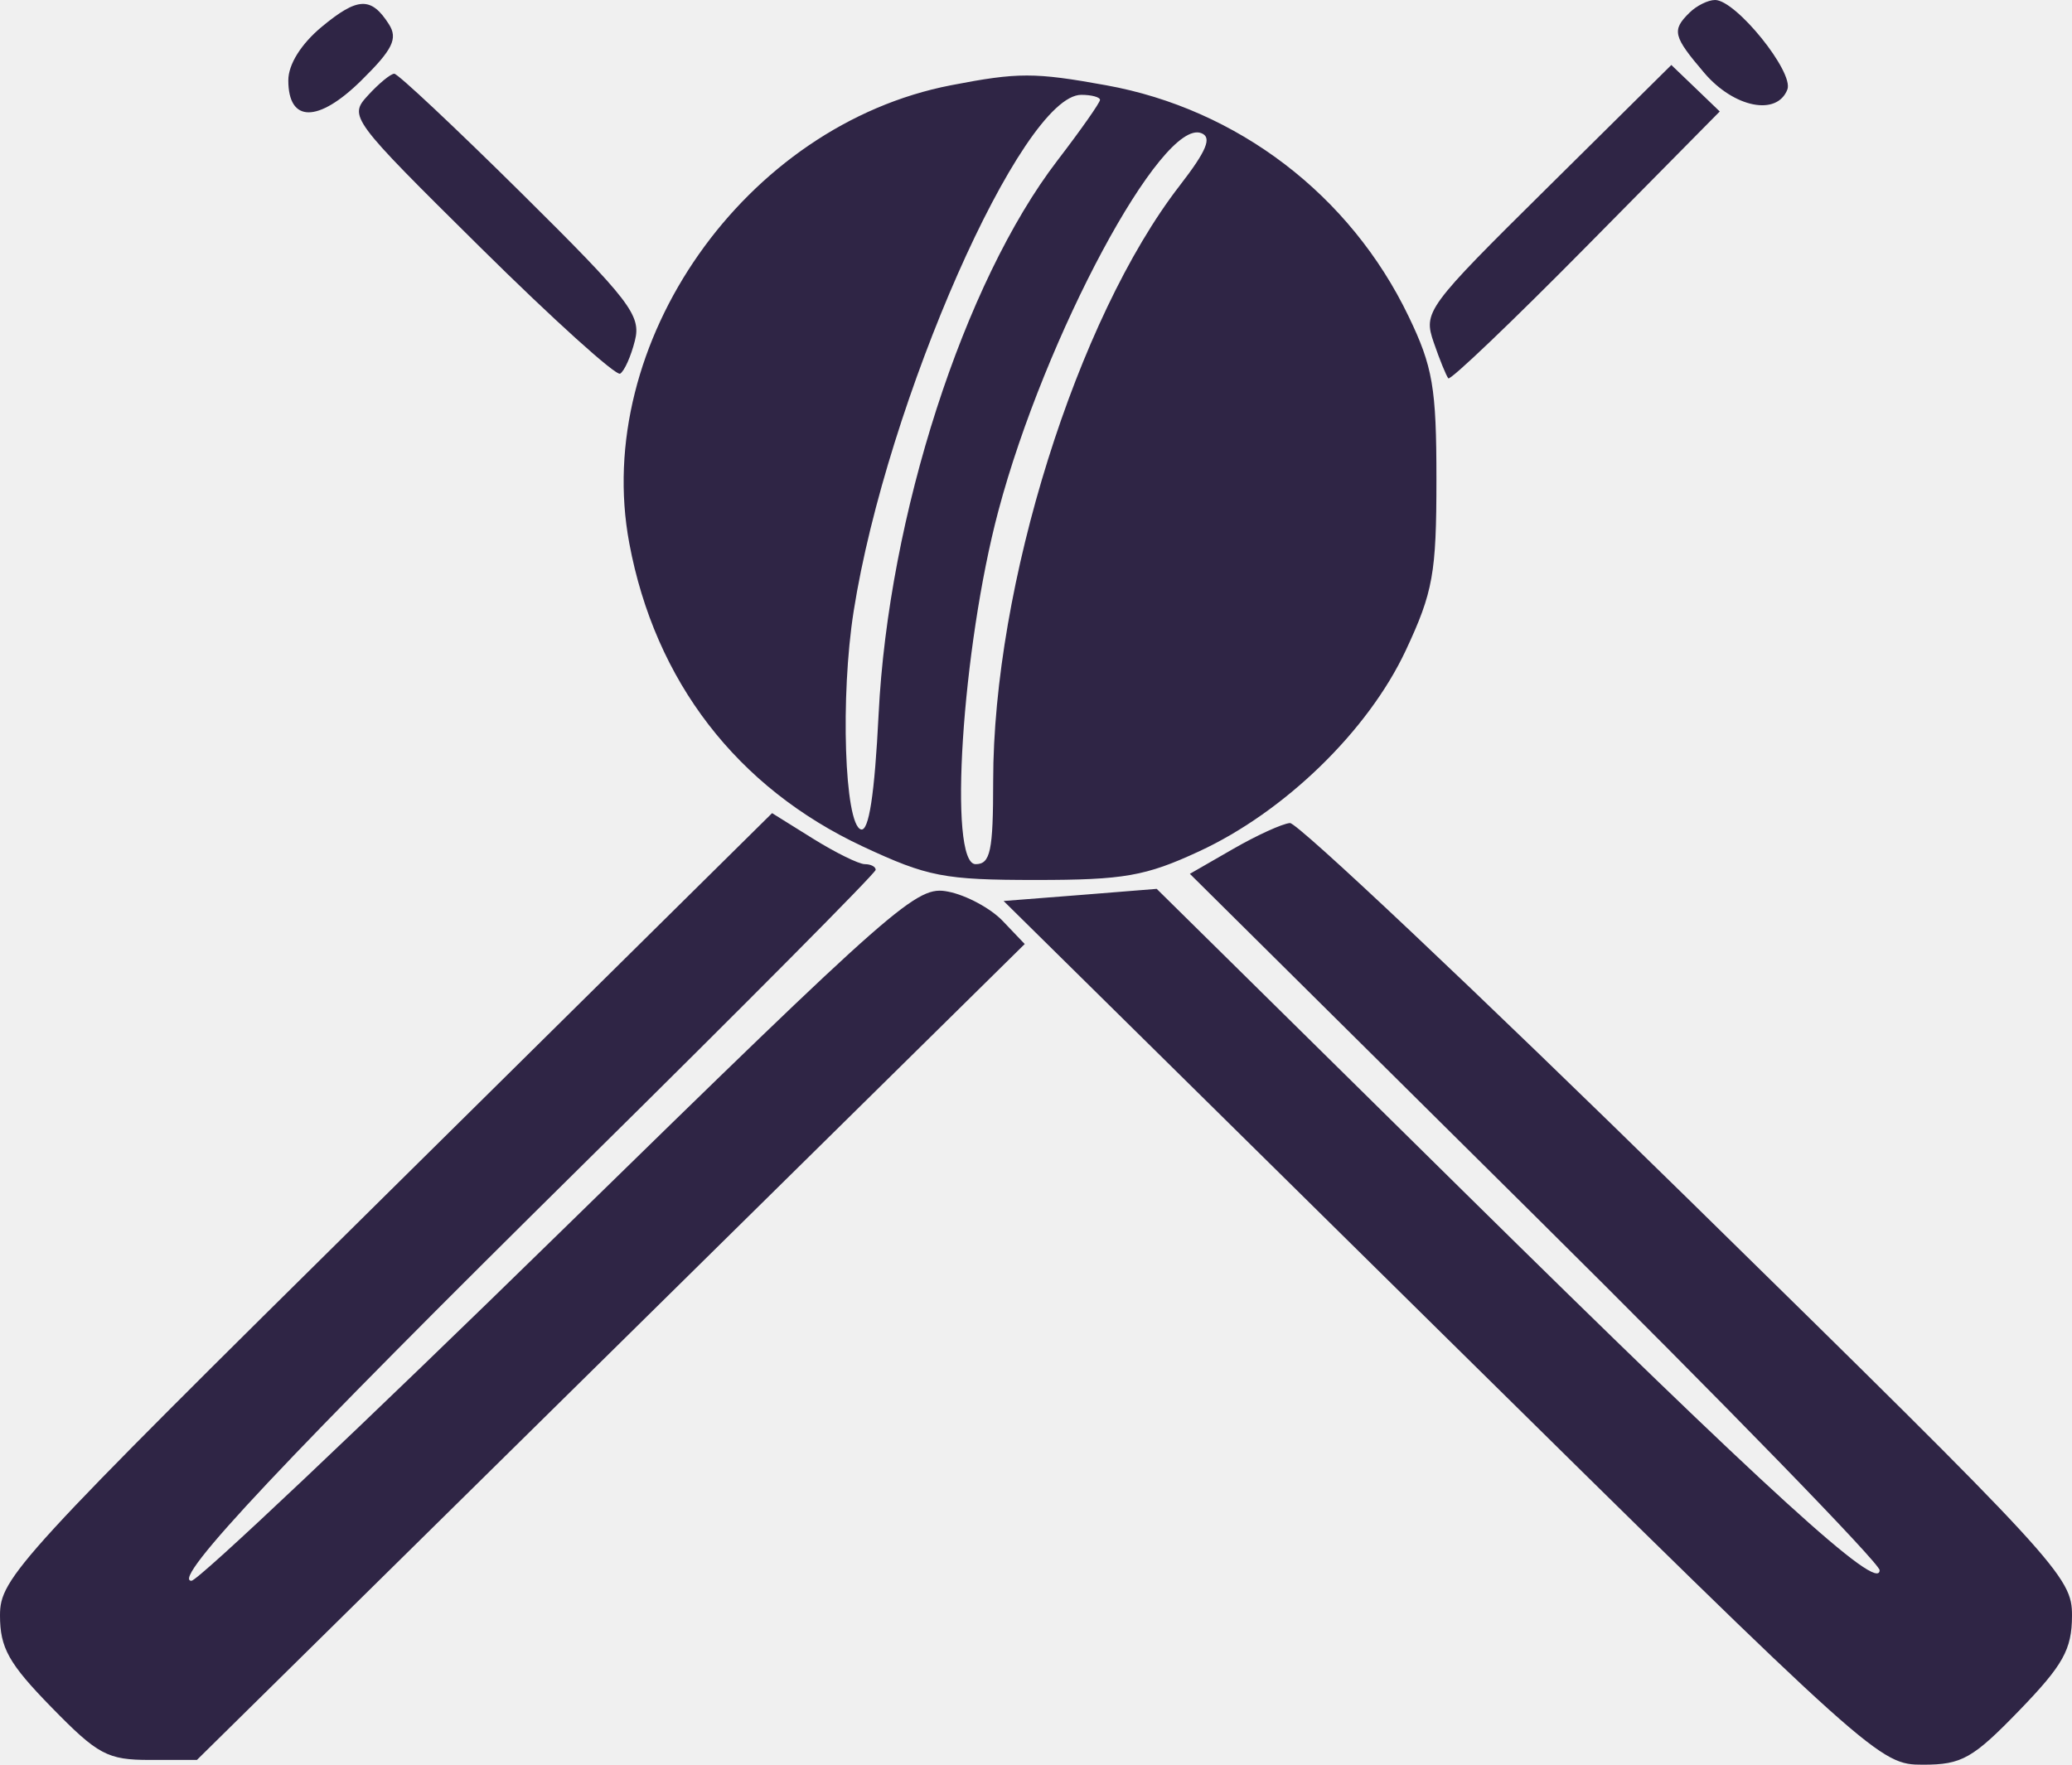
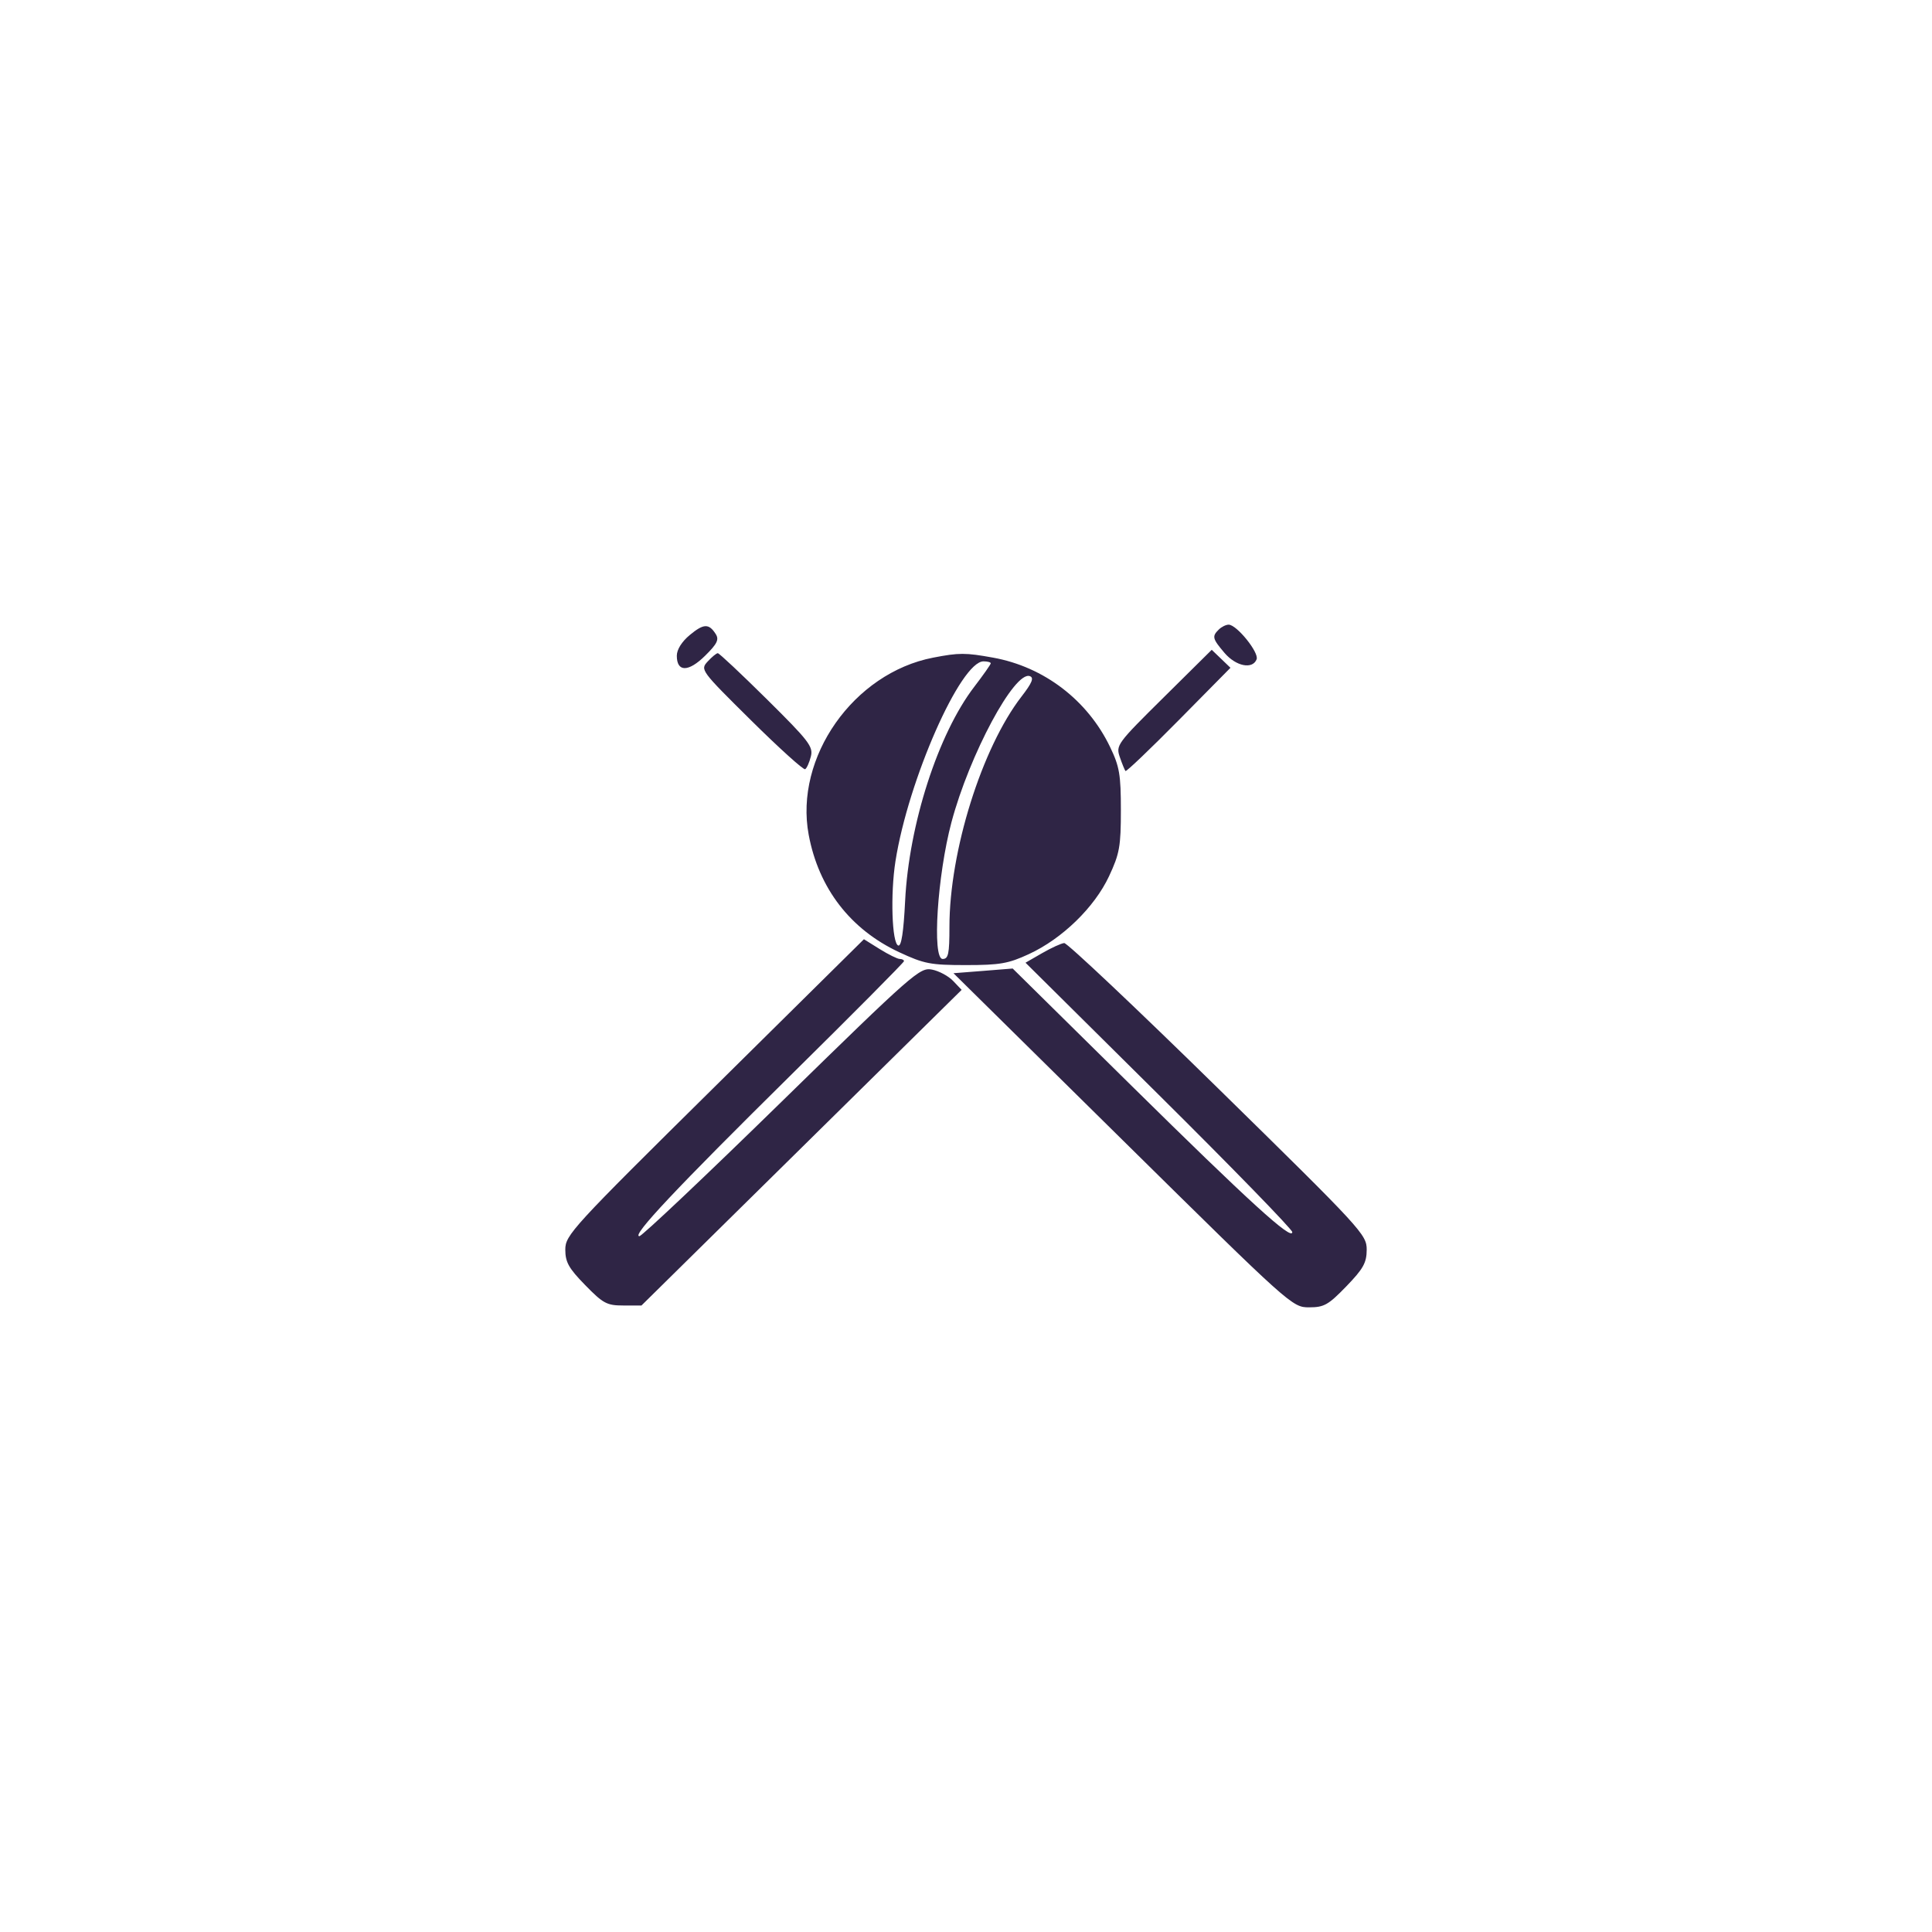
- <svg xmlns="http://www.w3.org/2000/svg" width="27" height="23" viewBox="0 0 27 23" fill="none">
-   <path fill-rule="evenodd" clip-rule="evenodd" d="M4.192 0.35C3.924 0.573 3.757 0.839 3.757 1.047C3.757 1.602 4.146 1.603 4.708 1.049C5.118 0.645 5.187 0.503 5.068 0.316C4.837 -0.046 4.661 -0.039 4.192 0.35ZM22.016 0.165C21.782 0.395 21.801 0.472 22.209 0.951C22.595 1.403 23.155 1.516 23.291 1.167C23.379 0.94 22.621 0 22.349 0C22.258 0 22.108 0.074 22.016 0.165ZM20.16 2.45C18.584 4.009 18.545 4.063 18.683 4.464C18.761 4.691 18.847 4.901 18.873 4.931C18.9 4.961 19.706 4.191 20.666 3.219L22.41 1.453L22.095 1.15L21.779 0.847L20.16 2.45ZM4.796 1.242C4.542 1.519 4.56 1.543 6.261 3.226C7.208 4.163 8.027 4.903 8.081 4.87C8.136 4.837 8.222 4.644 8.273 4.441C8.358 4.11 8.21 3.918 6.795 2.517C5.931 1.662 5.185 0.961 5.138 0.961C5.091 0.961 4.937 1.088 4.796 1.242ZM12.393 1.111C9.71 1.63 7.713 4.473 8.2 7.079C8.536 8.88 9.603 10.265 11.244 11.033C12.088 11.427 12.302 11.469 13.499 11.469C14.644 11.469 14.928 11.419 15.621 11.098C16.741 10.581 17.827 9.525 18.318 8.478C18.674 7.717 18.718 7.472 18.718 6.249C18.718 5.053 18.671 4.778 18.354 4.121C17.595 2.542 16.127 1.421 14.413 1.111C13.481 0.942 13.266 0.942 12.393 1.111ZM14.334 1.302C14.334 1.338 14.084 1.694 13.779 2.092C12.56 3.681 11.577 6.726 11.449 9.31C11.397 10.355 11.322 10.844 11.218 10.81C11.004 10.741 10.949 9.076 11.124 7.966C11.553 5.237 13.316 1.237 14.09 1.236C14.224 1.236 14.334 1.266 14.334 1.302ZM15.371 2.421C14.033 4.151 12.942 7.635 12.942 10.179C12.942 11.094 12.906 11.263 12.713 11.263C12.353 11.263 12.535 8.445 13.009 6.661C13.616 4.379 15.14 1.54 15.653 1.735C15.797 1.789 15.726 1.962 15.371 2.421ZM5.031 15.571C0.219 20.326 0 20.565 0 21.054C0 21.478 0.114 21.682 0.67 22.251C1.275 22.871 1.4 22.938 1.953 22.938H2.566L7.96 17.621L13.353 12.304L13.068 12.005C12.912 11.84 12.591 11.667 12.355 11.621C11.946 11.54 11.73 11.729 7.29 16.069C4.739 18.563 2.582 20.603 2.495 20.603C2.219 20.603 3.727 19 7.619 15.156C9.705 13.097 11.411 11.378 11.411 11.337C11.411 11.296 11.348 11.263 11.27 11.263C11.191 11.263 10.888 11.113 10.595 10.931L10.061 10.598L5.031 15.571ZM16.068 11.065L15.505 11.389L19.999 15.845C22.471 18.296 24.493 20.375 24.493 20.465C24.493 20.767 23.054 19.456 19.052 15.51L15.073 11.585L14.075 11.665L13.078 11.743L18.783 17.372C24.442 22.955 24.492 23 25.059 23C25.565 23 25.707 22.919 26.314 22.292C26.887 21.699 26.998 21.499 27 21.059C27.002 20.55 26.846 20.381 21.995 15.624C19.241 12.923 16.907 10.72 16.809 10.727C16.71 10.735 16.377 10.887 16.068 11.065Z" fill="#2F2545" />
+ <svg xmlns="http://www.w3.org/2000/svg" version="1.1" width="1000" height="1000" viewBox="0 0 1000 1000" xml:space="preserve">
+   <defs>
+ </defs>
+   <rect x="0" y="0" width="100%" height="100%" fill="#ffffff" />
+   <g transform="matrix(15.363 0 0 15.363 500.0007 500.0006)" id="707906">
+     <path style="stroke: none; stroke-width: 1; stroke-dasharray: none; stroke-linecap: butt; stroke-dashoffset: 0; stroke-linejoin: miter; stroke-miterlimit: 4; is-custom-font: none; font-file-url: none; fill: rgb(47,37,69); fill-rule: evenodd; opacity: 1;" vector-effect="non-scaling-stroke" transform=" translate(-13.5, -11.5)" d="M 4.192 0.35 C 3.924 0.573 3.757 0.839 3.757 1.047 C 3.757 1.602 4.146 1.603 4.708 1.049 C 5.118 0.645 5.187 0.503 5.068 0.316 C 4.837 -0.046 4.661 -0.039 4.192 0.35 Z M 22.016 0.165 C 21.782 0.395 21.801 0.472 22.209 0.951 C 22.595 1.403 23.155 1.516 23.291 1.167 C 23.379 0.94 22.621 0 22.349 0 C 22.258 0 22.108 0.074 22.016 0.165 Z M 20.16 2.45 C 18.584 4.009 18.545 4.063 18.683 4.464 C 18.761 4.691 18.847 4.901 18.873 4.931 C 18.9 4.961 19.706 4.191 20.666 3.219 L 22.41 1.453 L 22.095 1.15 L 21.779 0.847 L 20.16 2.45 Z M 4.796 1.242 C 4.542 1.519 4.56 1.543 6.261 3.226 C 7.208 4.163 8.027 4.903 8.081 4.87 C 8.136 4.837 8.222 4.644 8.273 4.441 C 8.358 4.11 8.21 3.918 6.795 2.517 C 5.931 1.662 5.185 0.961 5.138 0.961 C 5.091 0.961 4.937 1.088 4.796 1.242 Z M 12.393 1.111 C 9.71 1.63 7.713 4.473 8.2 7.079 C 8.536 8.88 9.603 10.265 11.244 11.033 C 12.088 11.427 12.302 11.469 13.499 11.469 C 14.644 11.469 14.928 11.419 15.621 11.098 C 16.741 10.581 17.827 9.525 18.318 8.478 C 18.674 7.717 18.718 7.472 18.718 6.249 C 18.718 5.053 18.671 4.778 18.354 4.121 C 17.595 2.542 16.127 1.421 14.413 1.111 C 13.481 0.942 13.266 0.942 12.393 1.111 Z M 14.334 1.302 C 14.334 1.338 14.084 1.694 13.779 2.092 C 12.56 3.681 11.577 6.726 11.449 9.31 C 11.397 10.355 11.322 10.844 11.218 10.81 C 11.004 10.741 10.949 9.076 11.124 7.966 C 11.553 5.237 13.316 1.237 14.09 1.236 C 14.224 1.236 14.334 1.266 14.334 1.302 Z M 15.371 2.421 C 14.033 4.151 12.942 7.635 12.942 10.179 C 12.942 11.094 12.906 11.263 12.713 11.263 C 12.353 11.263 12.535 8.445 13.009 6.661 C 13.616 4.379 15.14 1.54 15.653 1.735 C 15.797 1.789 15.726 1.962 15.371 2.421 Z M 5.031 15.571 C 0.219 20.326 0 20.565 0 21.054 C 0 21.478 0.114 21.682 0.67 22.251 C 1.275 22.871 1.4 22.938 1.953 22.938 H 2.566 L 7.96 17.621 L 13.353 12.304 L 13.068 12.005 C 12.912 11.84 12.591 11.667 12.355 11.621 C 11.946 11.54 11.73 11.729 7.29 16.069 C 4.739 18.563 2.582 20.603 2.495 20.603 C 2.219 20.603 3.727 19 7.619 15.156 C 9.705 13.097 11.411 11.378 11.411 11.337 C 11.411 11.296 11.348 11.263 11.27 11.263 C 11.191 11.263 10.888 11.113 10.595 10.931 L 10.061 10.598 L 5.031 15.571 Z M 16.068 11.065 L 15.505 11.389 L 19.999 15.845 C 22.471 18.296 24.493 20.375 24.493 20.465 C 24.493 20.767 23.054 19.456 19.052 15.51 L 15.073 11.585 L 14.075 11.665 L 13.078 11.743 L 18.783 17.372 C 24.442 22.955 24.492 23 25.059 23 C 25.565 23 25.707 22.919 26.314 22.292 C 26.887 21.699 26.998 21.499 27 21.059 C 27.002 20.55 26.846 20.381 21.995 15.624 C 19.241 12.923 16.907 10.72 16.809 10.727 C 16.71 10.735 16.377 10.887 16.068 11.065 Z" stroke-linecap="round" />
+   </g>
</svg>
